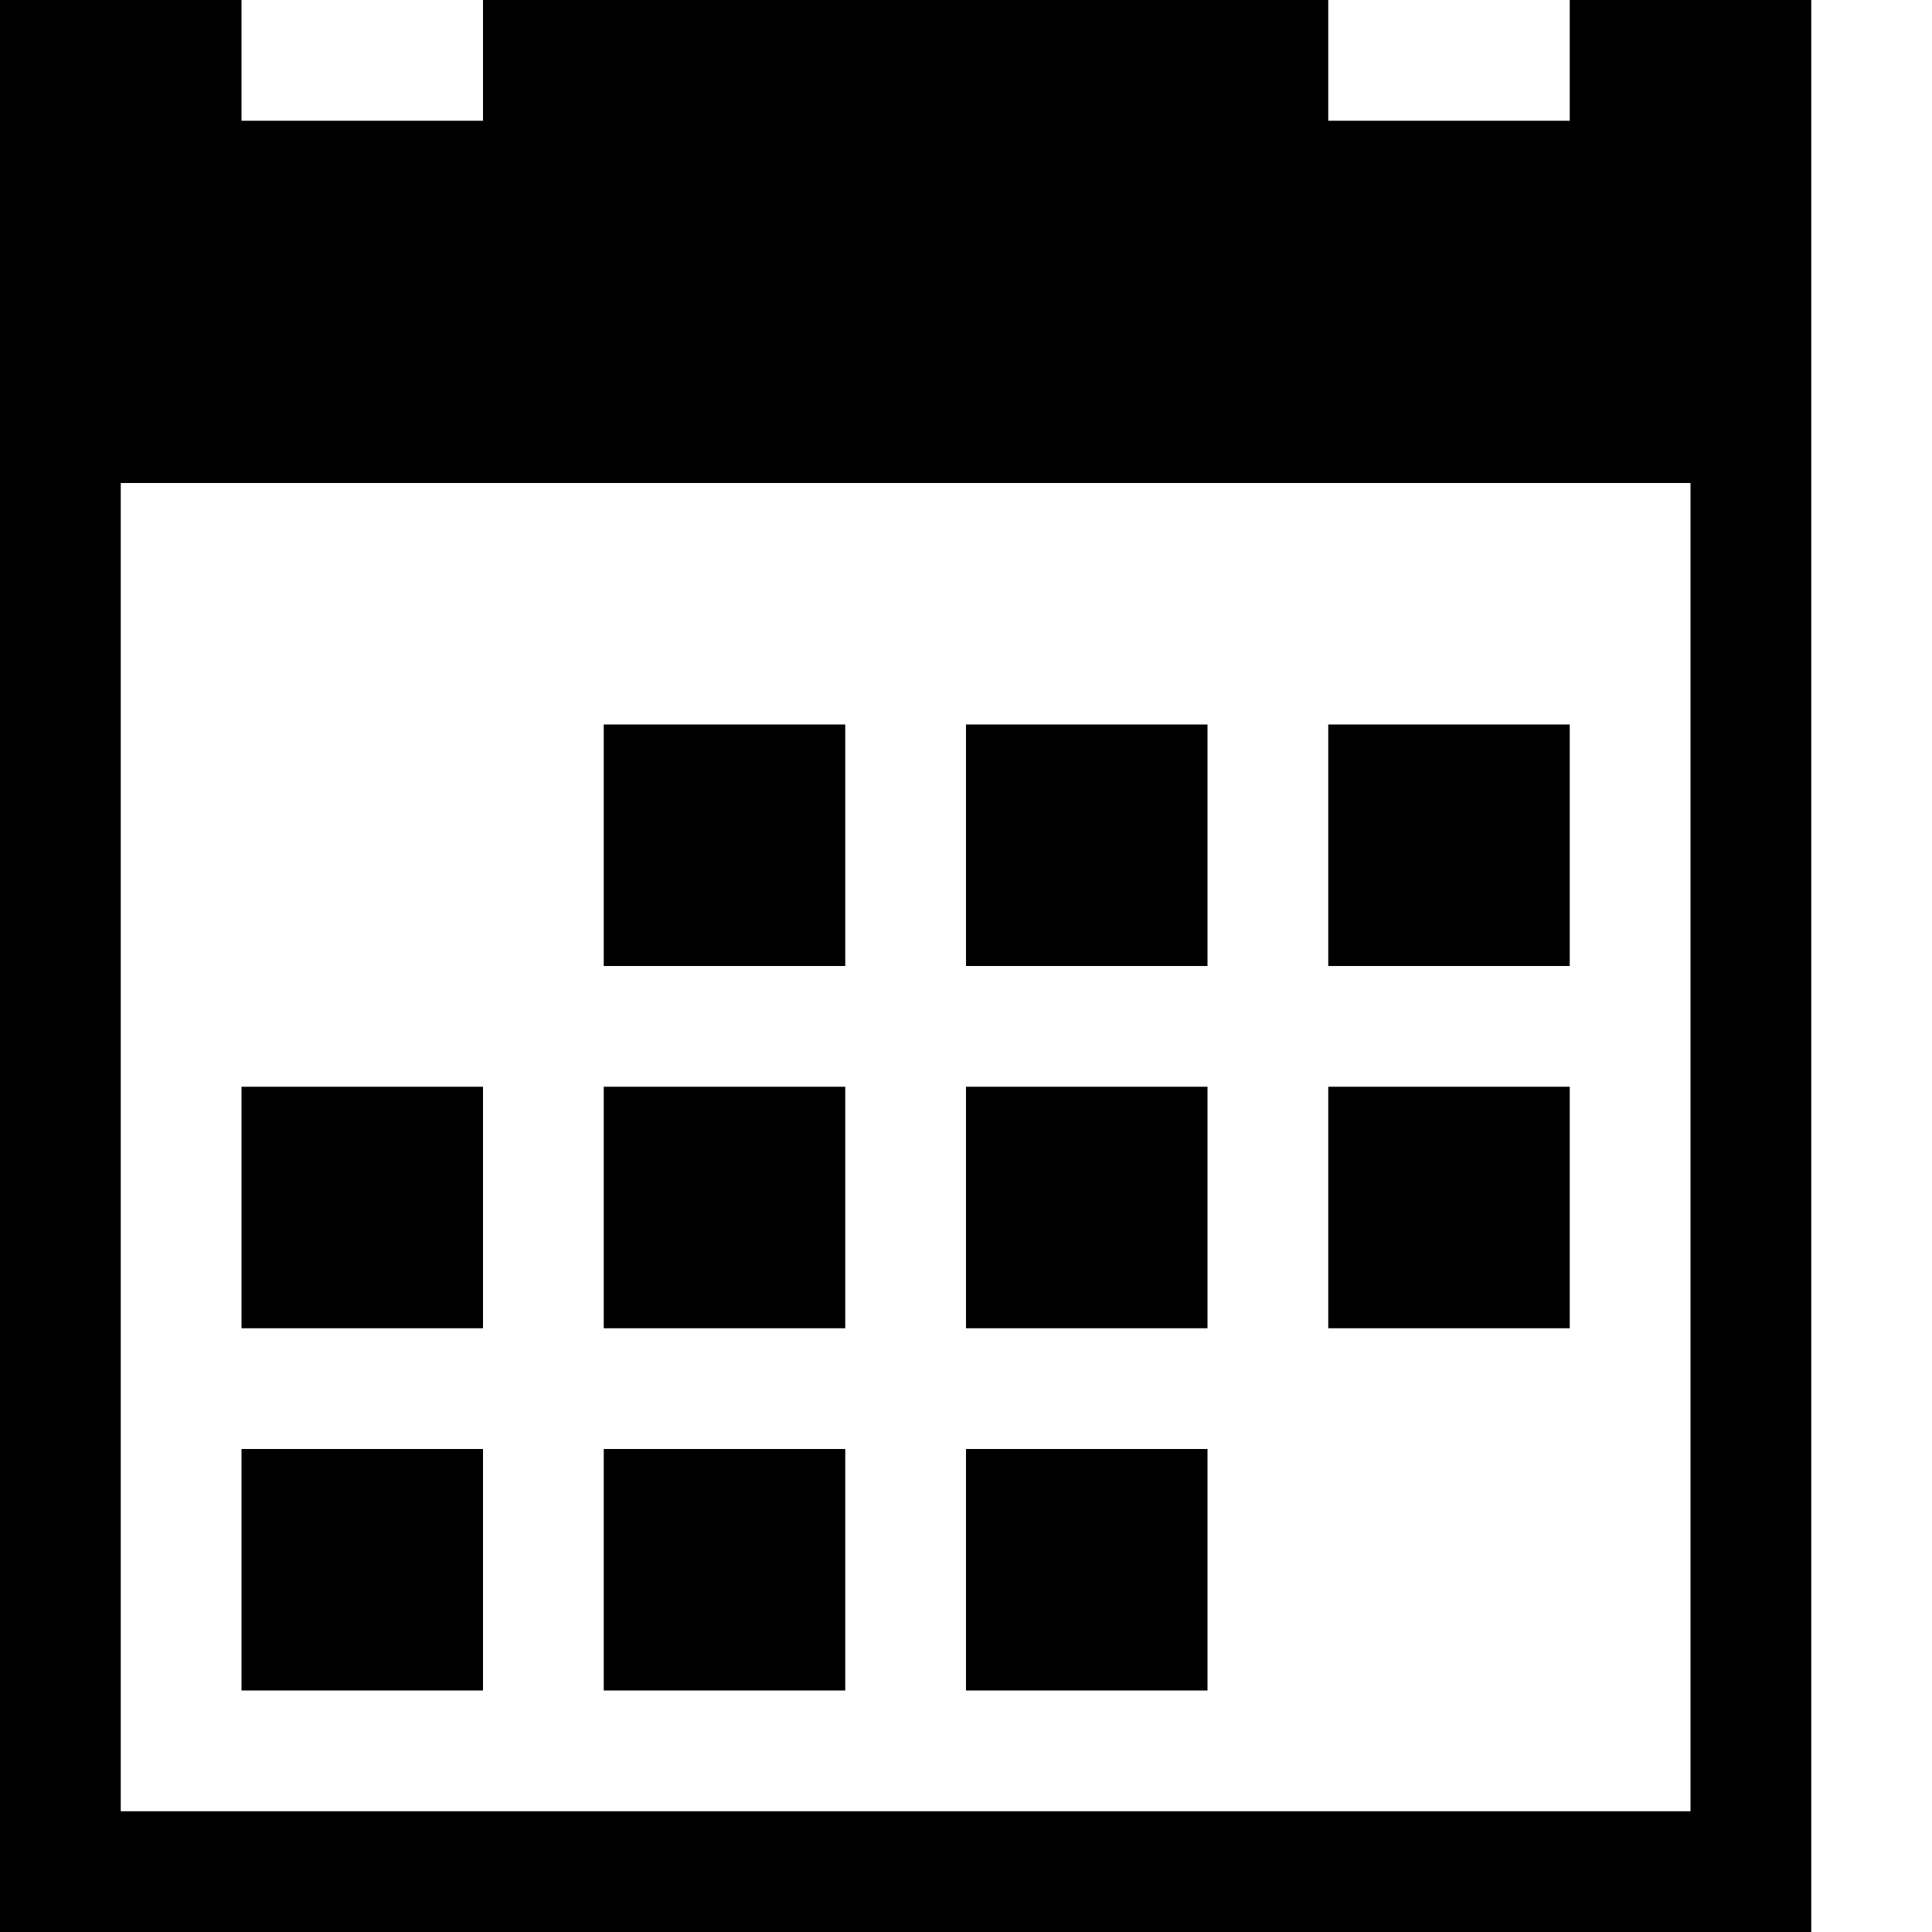
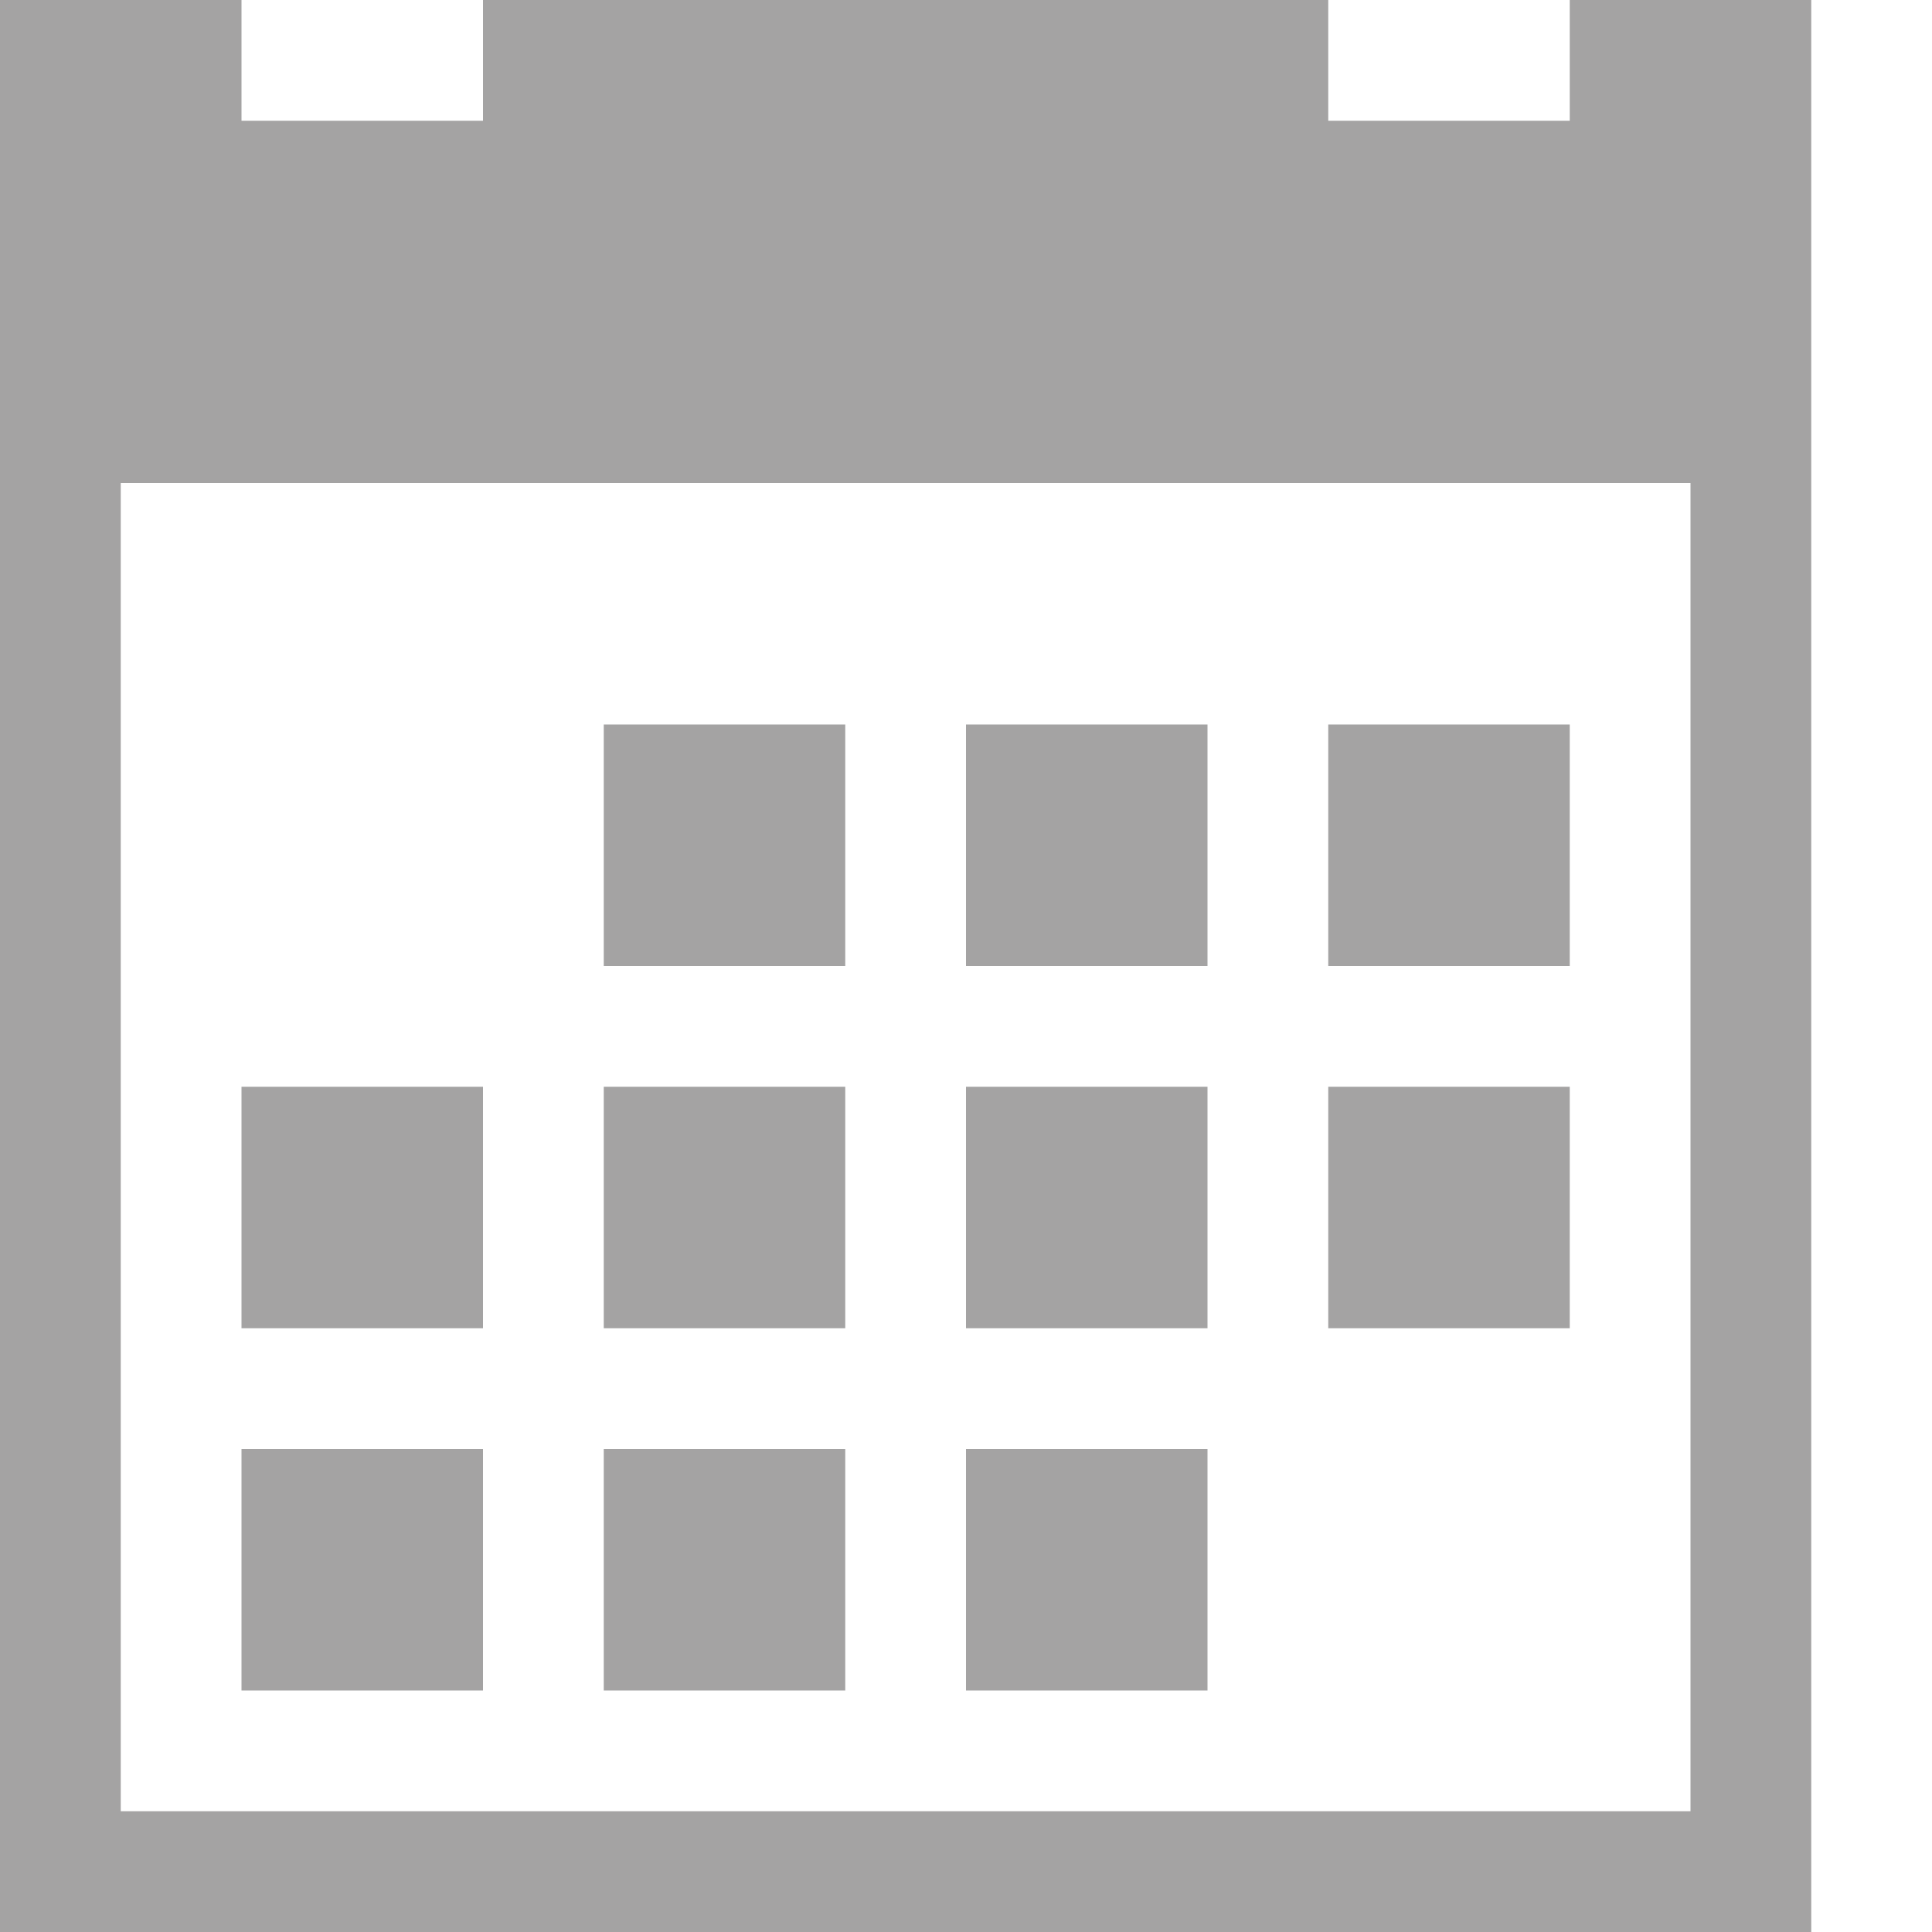
<svg xmlns="http://www.w3.org/2000/svg" version="1.1" width="32" height="32" viewBox="0 0 32 32">
-   <path d="M10 12h4v4h-4zM16 12h4v4h-4zM22 12h4v4h-4zM4 24h4v4h-4zM10 24h4v4h-4zM16 24h4v4h-4zM10 18h4v4h-4zM16 18h4v4h-4zM22 18h4v4h-4zM4 18h4v4h-4zM26 0v2h-4v-2h-14v2h-4v-2h-4v32h30v-32h-4zM28 30h-26v-22h26v22z" />
+   <path fill="#a4a3a3" d="M10 12h4v4h-4zM16 12h4v4h-4zM22 12h4v4h-4zM4 24h4v4h-4zM10 24h4v4h-4zM16 24h4v4h-4zM10 18h4v4h-4zM16 18h4v4h-4zM22 18h4v4h-4zM4 18h4v4h-4zM26 0v2h-4v-2h-14v2h-4v-2h-4v32h30v-32h-4zM28 30h-26v-22h26v22z" />
</svg>
